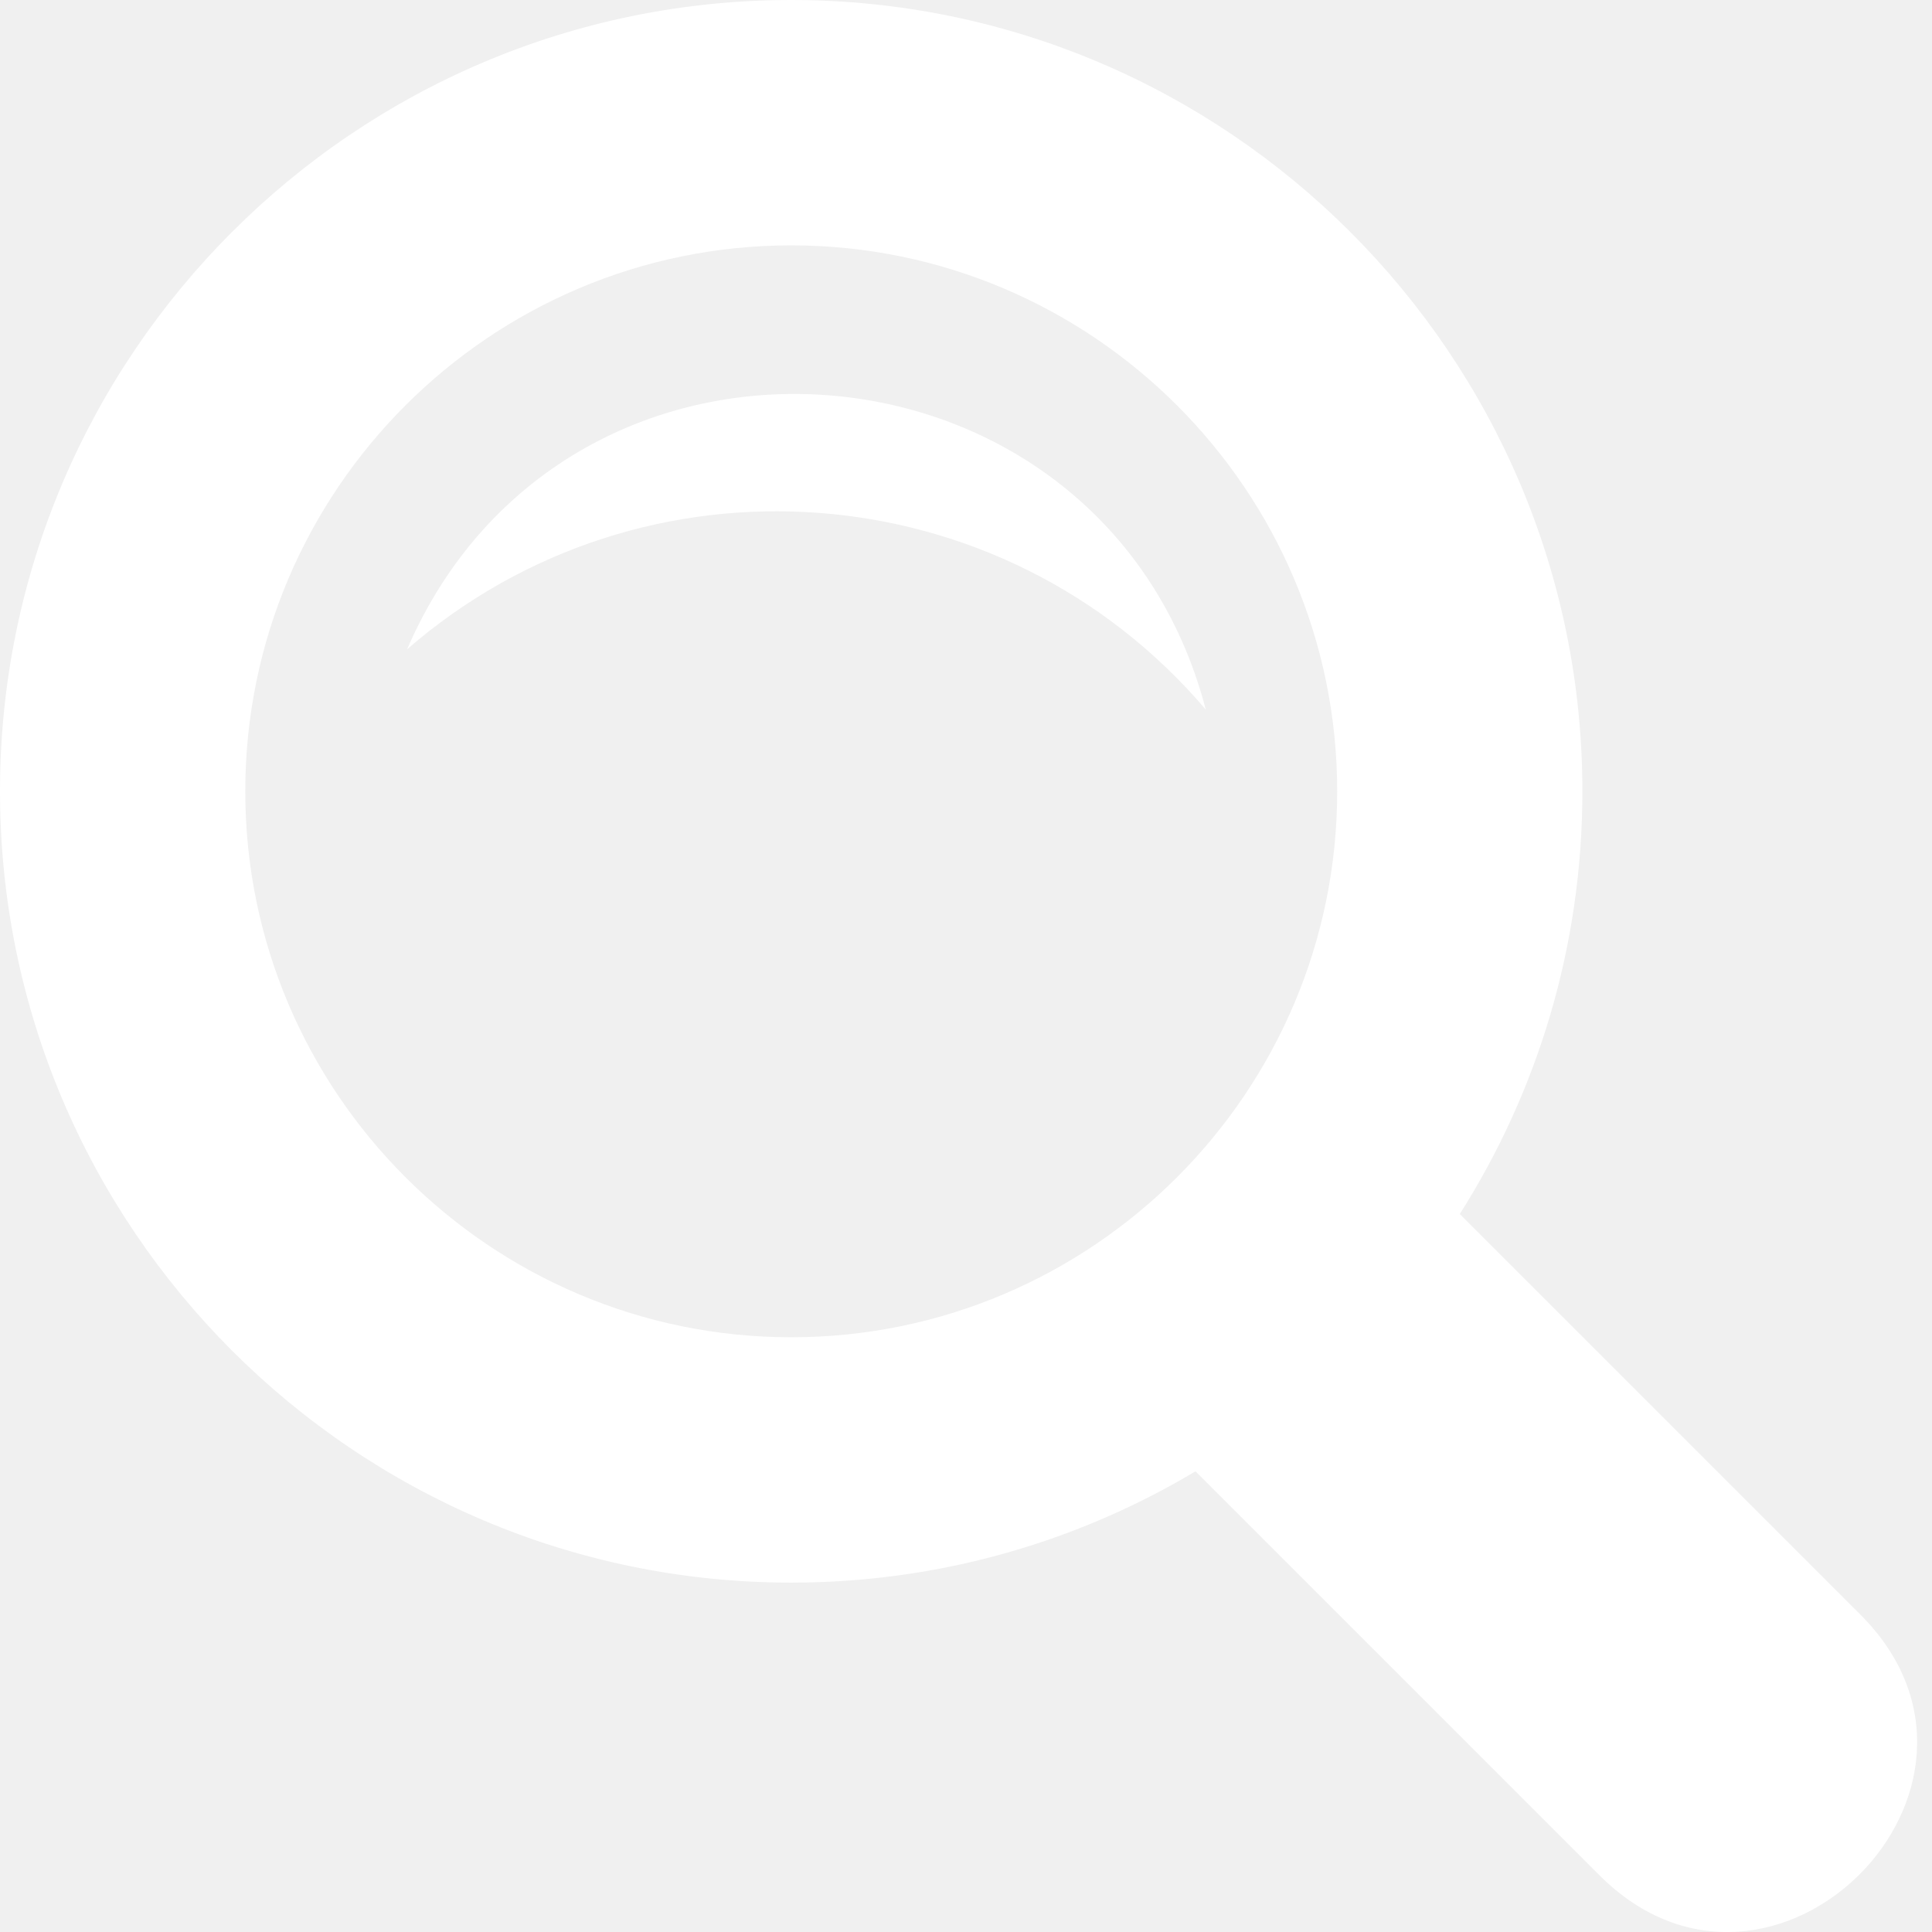
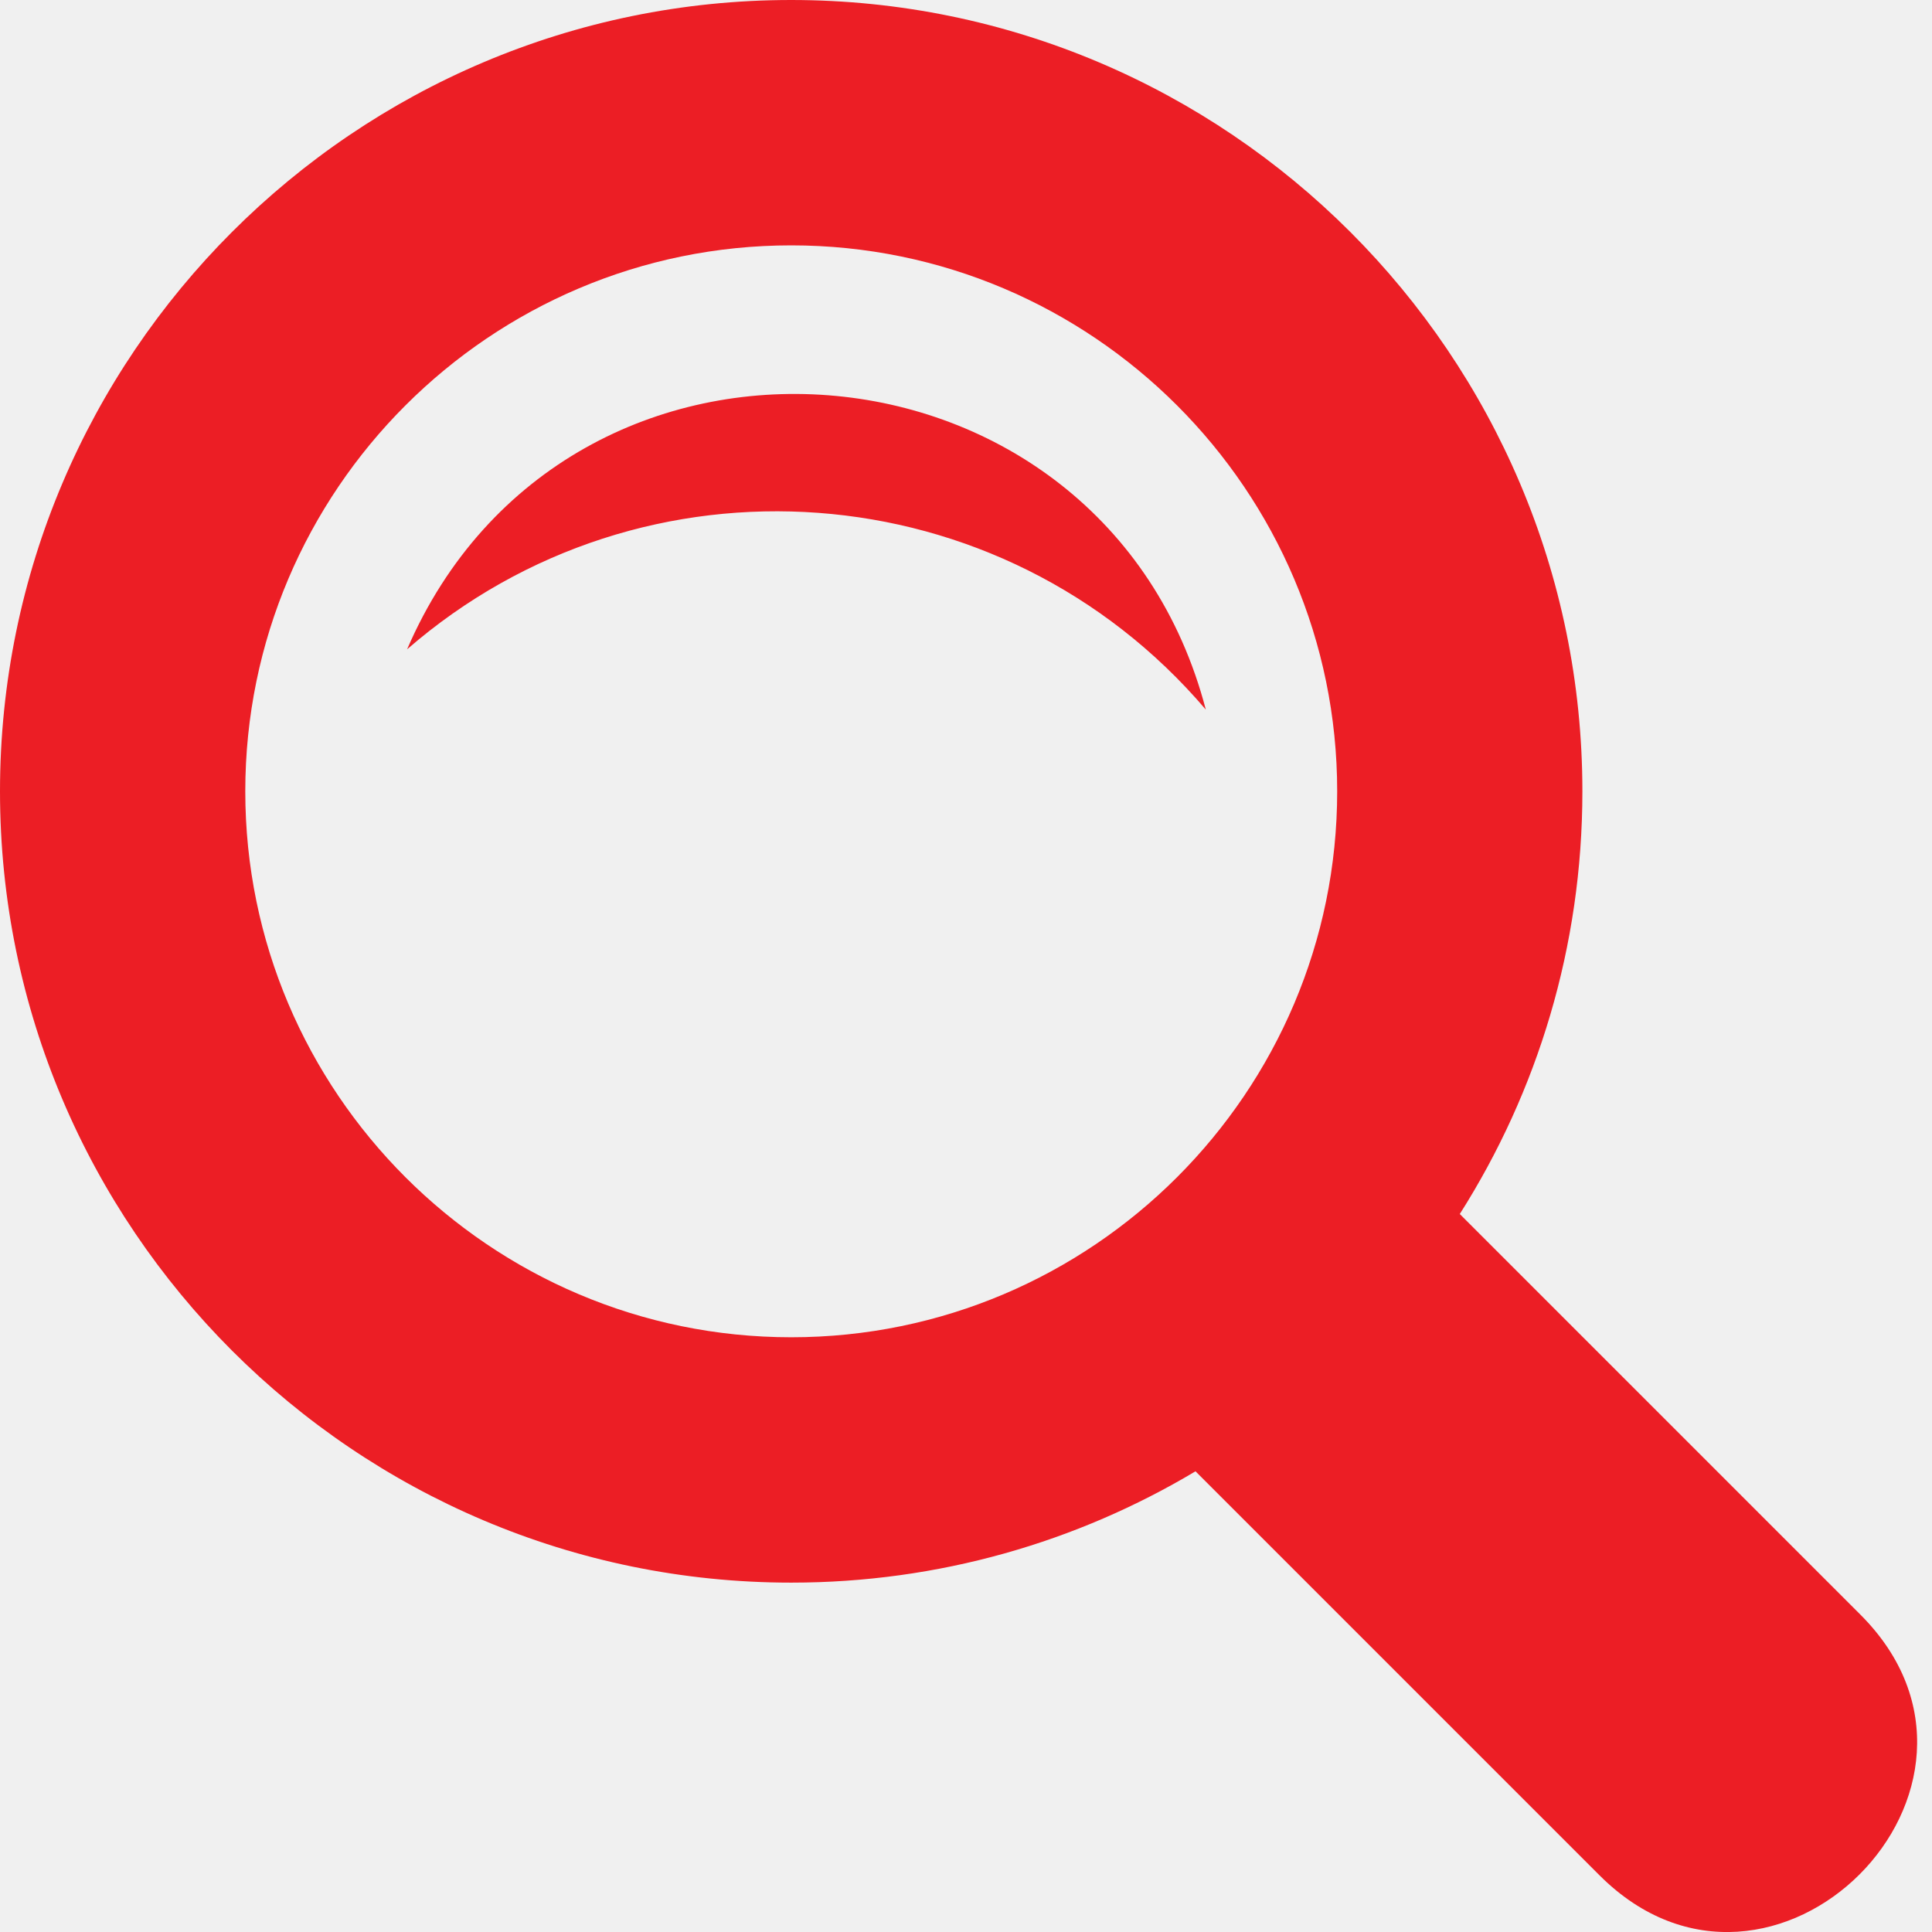
- <svg xmlns="http://www.w3.org/2000/svg" fill="#FFF" width="24" height="24" viewBox="0 0 24 24">
+ <svg xmlns="http://www.w3.org/2000/svg" fill="#EC1E25" width="24" height="24" viewBox="0 0 24 24">
  <path d="M23.111 20.058l-4.977-4.977c.965-1.52 1.523-3.322 1.523-5.251 0-5.42-4.409-9.83-9.829-9.83-5.42 0-9.828 4.41-9.828 9.83s4.408 9.83 9.829 9.83c1.834 0 3.552-.505 5.022-1.383l5.021 5.021c2.144 2.141 5.384-1.096 3.239-3.24zm-20.064-10.228c0-3.739 3.043-6.782 6.782-6.782s6.782 3.042 6.782 6.782-3.043 6.782-6.782 6.782-6.782-3.043-6.782-6.782zm2.01-1.764c1.984-4.599 8.664-4.066 9.922.749-2.534-2.974-6.993-3.294-9.922-.749z" />
</svg>
